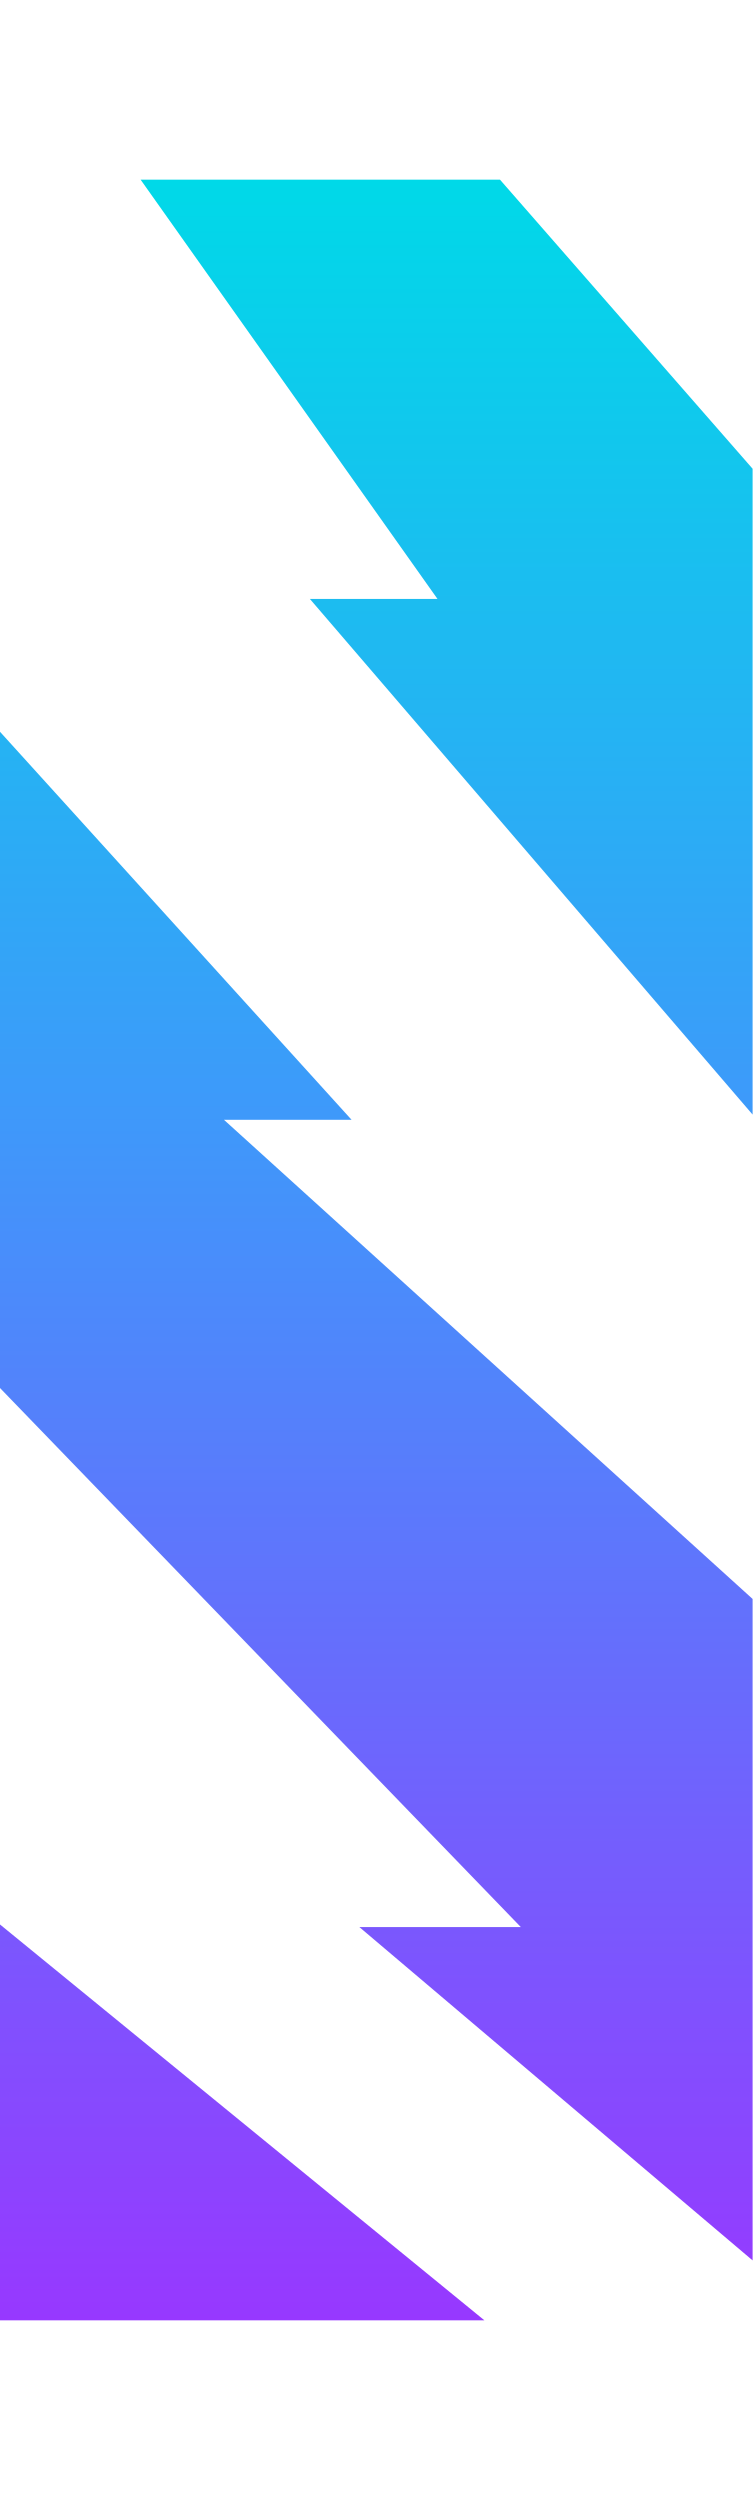
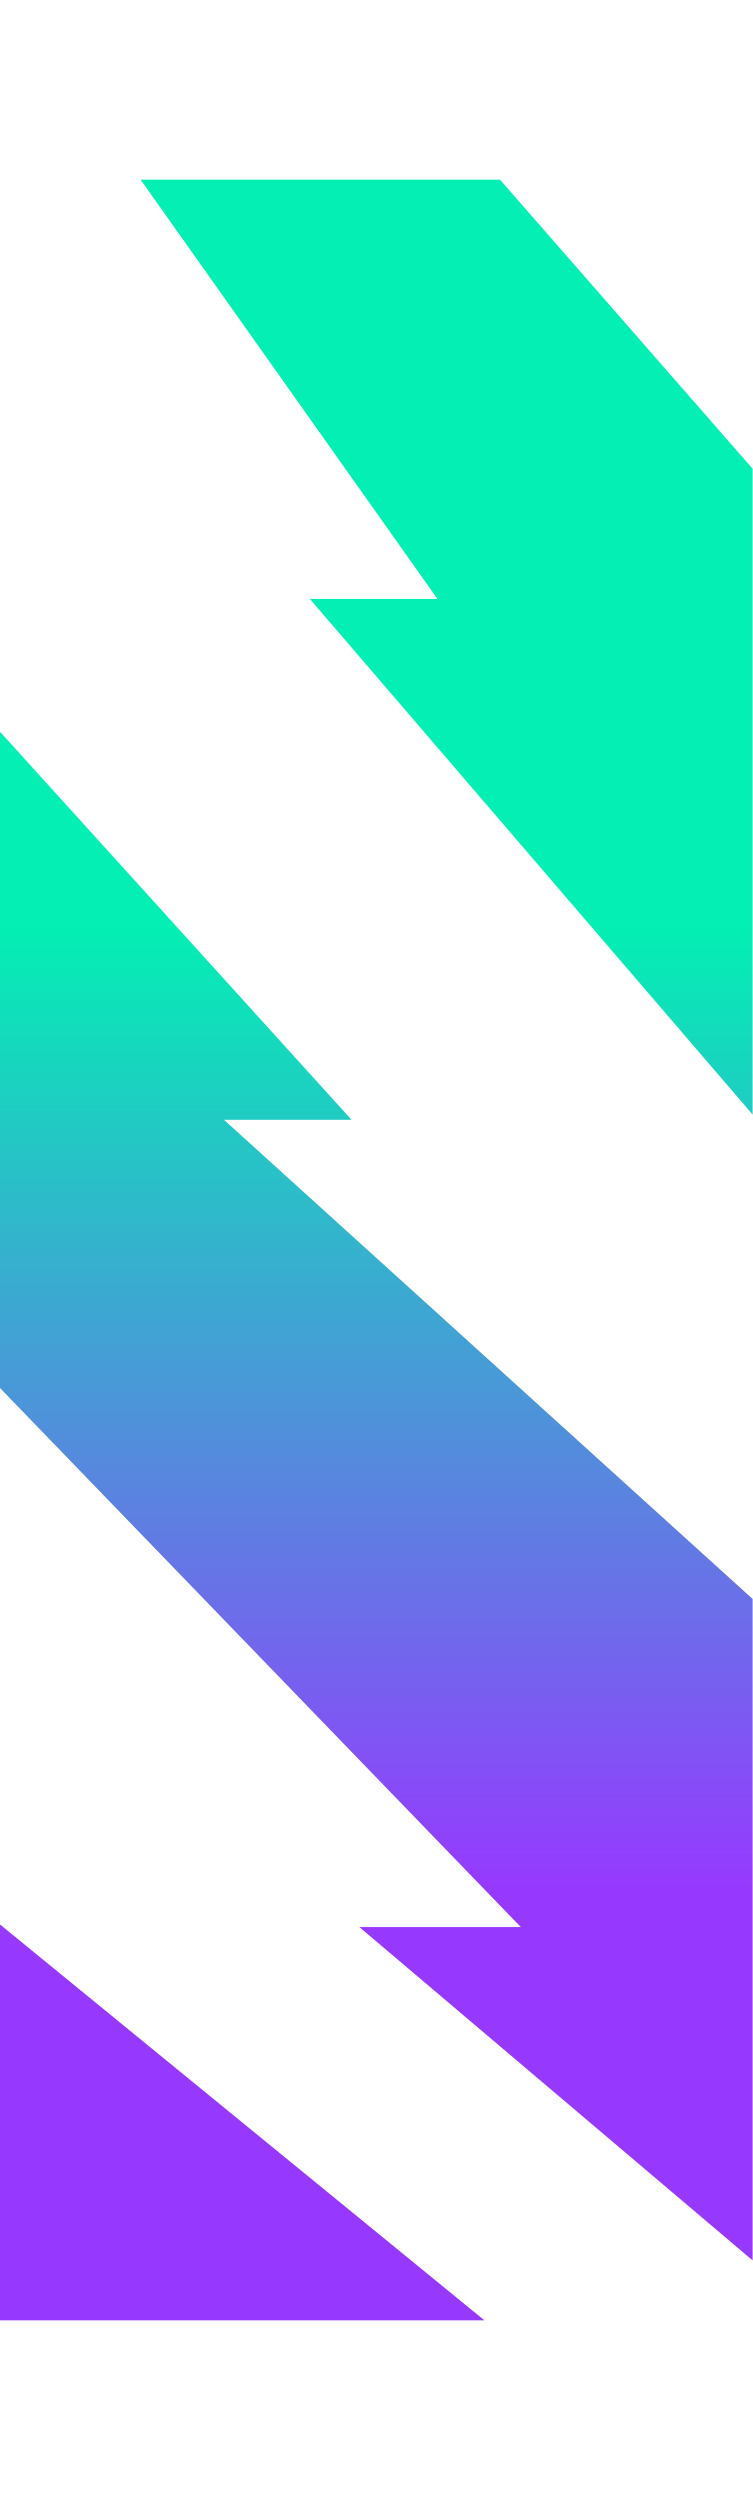
<svg xmlns="http://www.w3.org/2000/svg" viewBox="1151 0 289 960" fill="none">
  <defs>
    <linearGradient id="side-color" x1="1151" y1="69" x2="1151" y2="891" gradientUnits="userSpaceOnUse">
-       <stop stop-color="#00d9e8" />
-       <stop offset=".43" stop-color="#3d9afa" />
-       <stop offset="1" stop-color="#9738ff" />
+       <stop stop-color="#03efb4" />
+       <stop offset=".35" stop-color="#03efb4" />
+       <stop offset=".8" stop-color="#9738ff" />
    </linearGradient>
  </defs>
  <g fill="url(#side-color)">
    <path d="M1205 69H1343L1440 180V428L1270 230H1319Z" />
    <path d="M1151 281L1286 430H1237L1440 614V868L1289 740H1351L1151 533Z" />
    <path d="M1151 739L1337 891H1151Z" />
  </g>
</svg>
